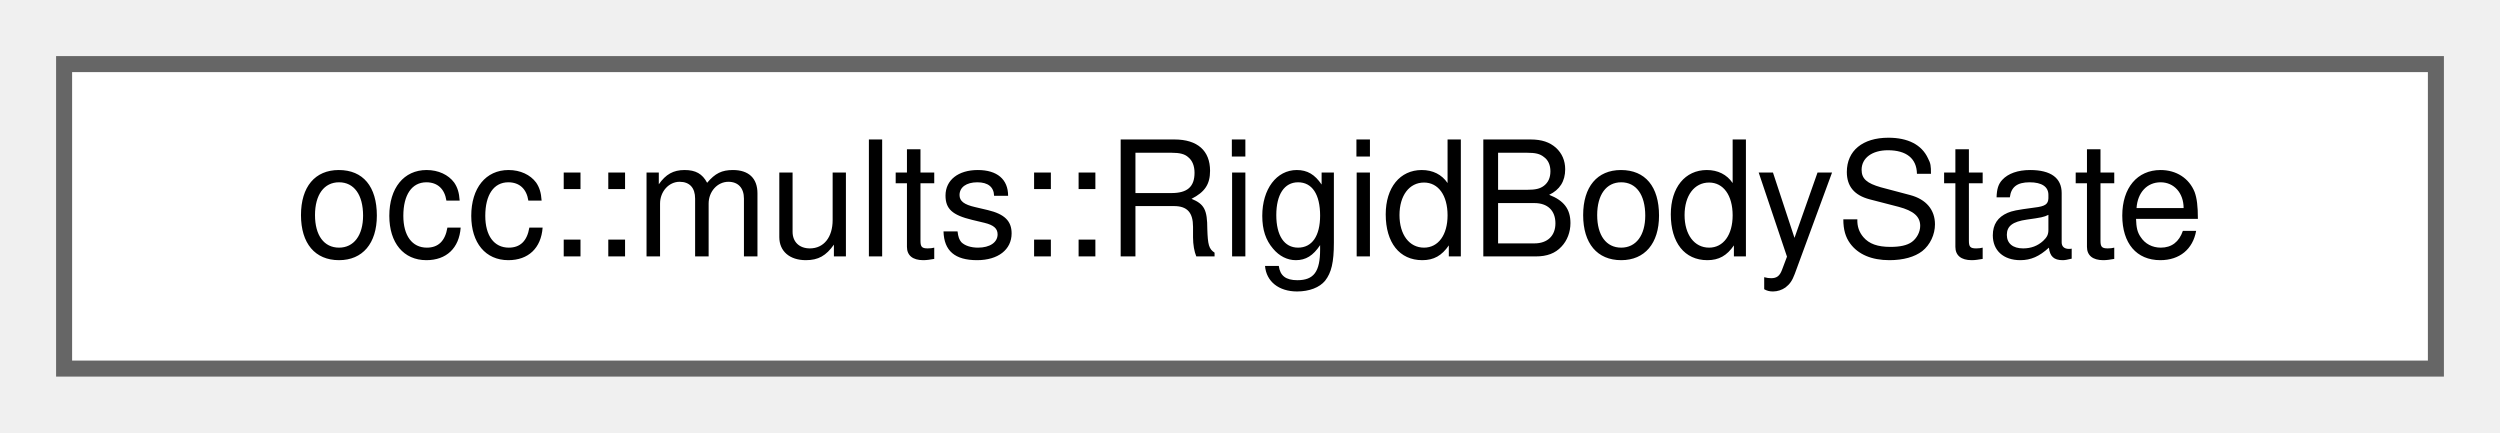
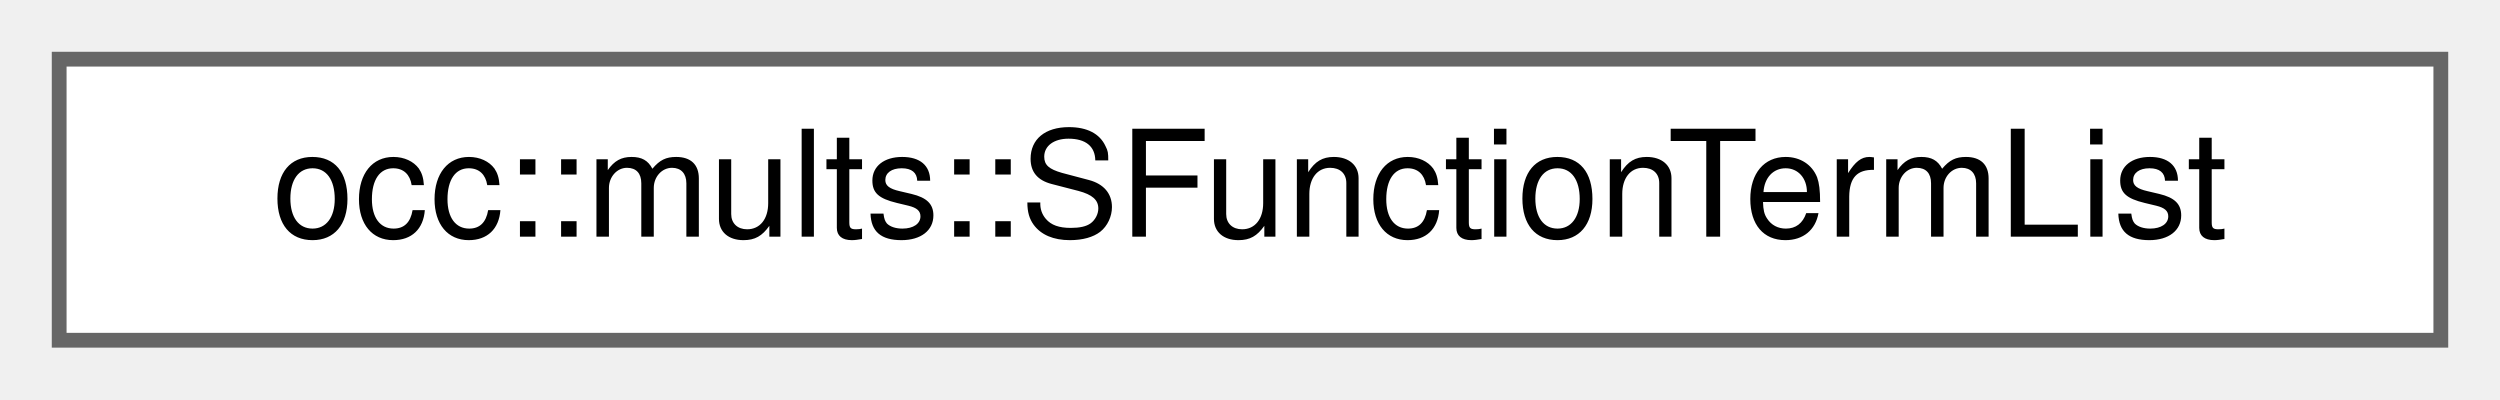
- <svg xmlns="http://www.w3.org/2000/svg" xmlns:xlink="http://www.w3.org/1999/xlink" width="156pt" height="27pt" viewBox="0.00 0.00 156.00 27.00">
+ <svg xmlns="http://www.w3.org/2000/svg" xmlns:xlink="http://www.w3.org/1999/xlink" width="169pt" height="27pt" viewBox="0.00 0.00 169.00 27.00">
  <g id="graph0" class="graph" transform="scale(1 1) rotate(0) translate(4 23)">
    <g id="Node000000" class="node">
      <g id="a_Node000000">
-         <a xlink:href="structocc_1_1mults_1_1RigidBodyState.html" target="_top" xlink:title="State of a rigid body for molecular dynamics simulations.">
-           <polygon fill="white" stroke="#666666" points="148,-19 0,-19 0,0 148,0 148,-19" />
-           <text text-anchor="middle" x="74" y="-7" font-family="Helvetica,sans-Serif" font-size="10.00">occ::mults::RigidBodyState</text>
+         <a xlink:href="structocc_1_1mults_1_1SFunctionTermList.html" target="_top" xlink:title="List of S-function terms for a multipole pair interaction.">
+           <polygon fill="white" stroke="#666666" points="161,-19 0,-19 0,0 161,0 161,-19" />
+           <text text-anchor="middle" x="80.5" y="-7" font-family="Helvetica,sans-Serif" font-size="10.00">occ::mults::SFunctionTermList</text>
        </a>
      </g>
    </g>
  </g>
</svg>
